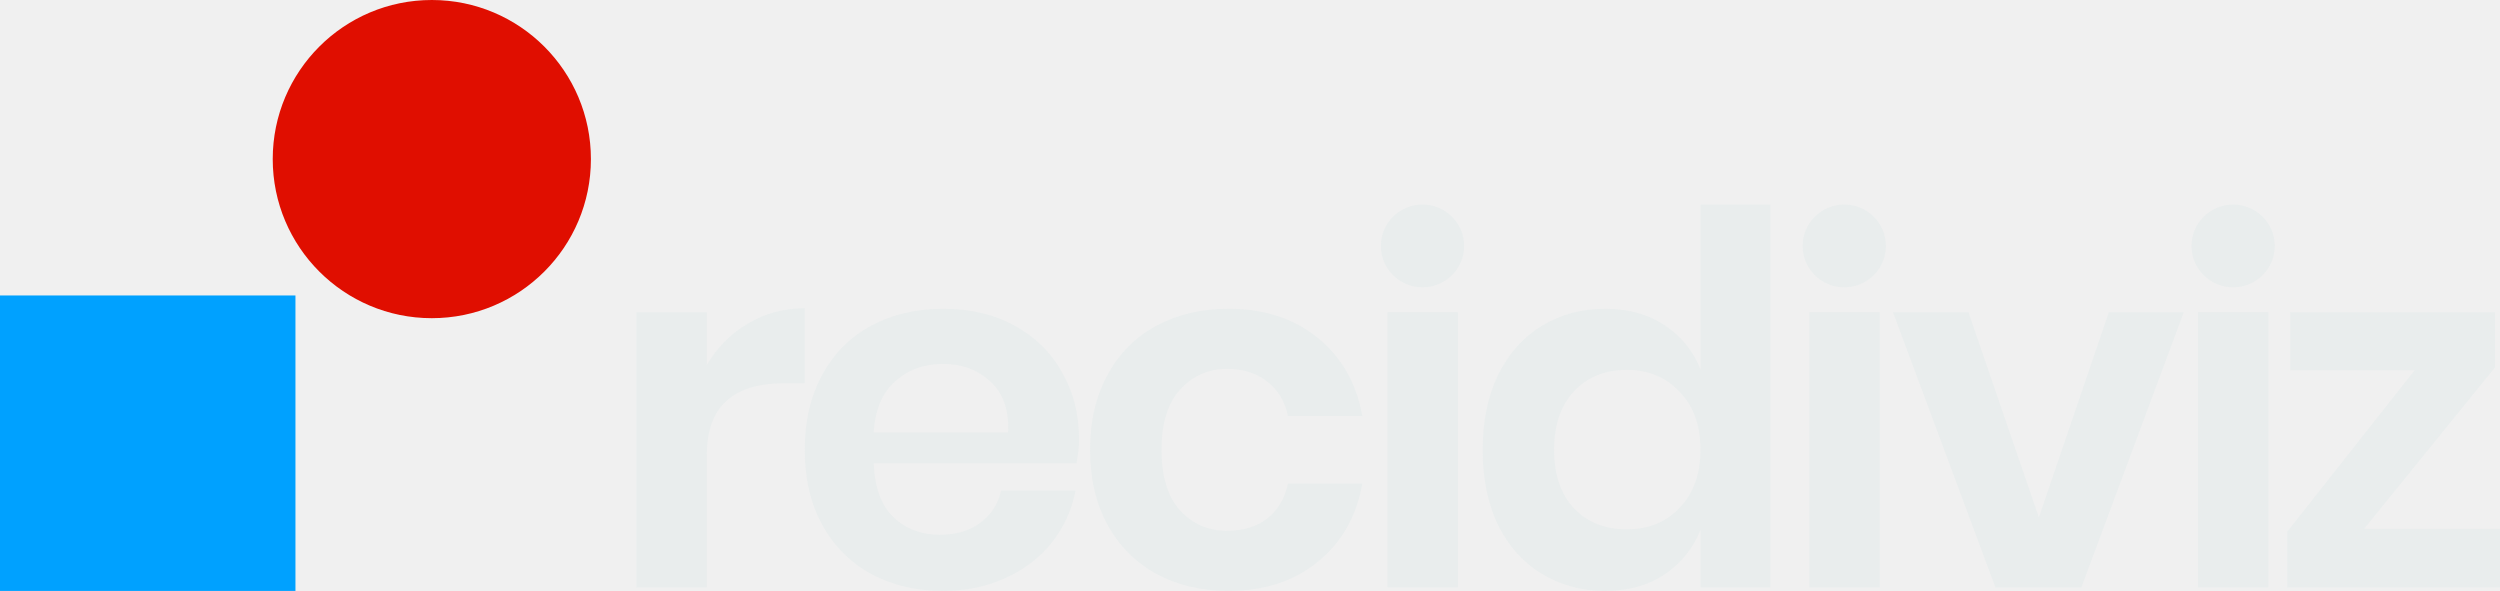
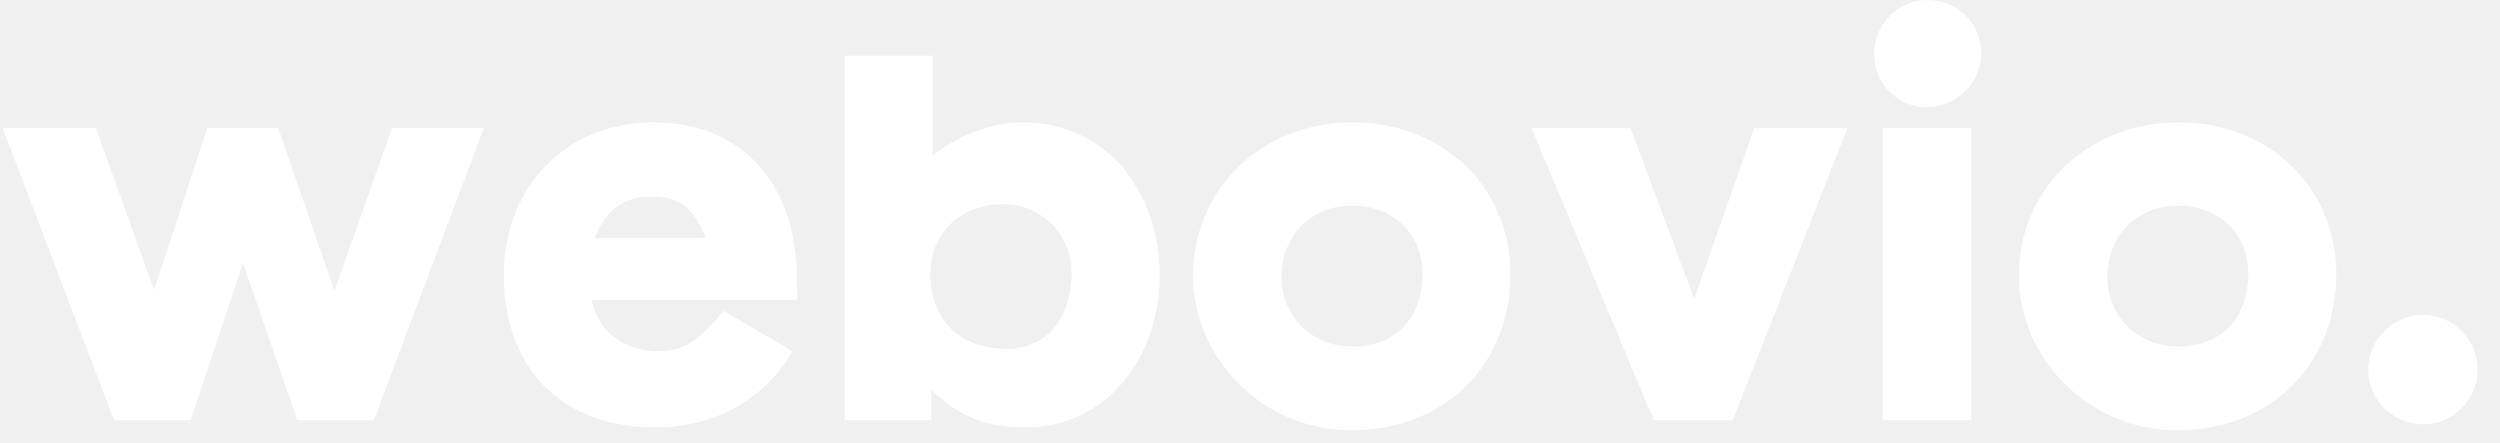
- <svg xmlns="http://www.w3.org/2000/svg" width="110" height="26" viewBox="0 0 110 26" fill="none">
-   <g clip-path="url(#clip0_1_4)">
-     <path fill-rule="evenodd" clip-rule="evenodd" d="M73.238 14.307C72.52 13.826 71.648 13.586 70.623 13.586C69.597 13.586 68.673 13.834 67.853 14.329C67.032 14.825 66.387 15.546 65.918 16.493C65.464 17.425 65.237 18.525 65.237 19.793C65.237 21.061 65.464 22.168 65.918 23.115C66.387 24.048 67.032 24.762 67.853 25.257C68.673 25.752 69.597 26 70.623 26C71.648 26 72.52 25.76 73.238 25.279C73.971 24.783 74.499 24.128 74.821 23.312V25.847H77.899V9H74.821V16.252C74.499 15.437 73.971 14.788 73.238 14.307ZM69.26 17.214C69.846 16.587 70.623 16.274 71.59 16.274C72.528 16.274 73.297 16.595 73.898 17.236C74.513 17.862 74.821 18.715 74.821 19.793C74.821 20.857 74.513 21.709 73.898 22.35C73.297 22.977 72.528 23.29 71.59 23.29C70.623 23.29 69.846 22.984 69.26 22.372C68.673 21.745 68.38 20.886 68.38 19.793C68.38 18.7 68.673 17.841 69.26 17.214Z" fill="#E9EDED" />
-     <path d="M31.1 16.056C31.554 15.284 32.155 14.679 32.902 14.242C33.65 13.79 34.485 13.564 35.408 13.564V16.864H34.507C32.235 16.864 31.1 17.913 31.1 20.012V25.847H28V13.739H31.1V16.056Z" fill="#E9EDED" />
-     <path fill-rule="evenodd" clip-rule="evenodd" d="M47.478 19.334C47.478 19.64 47.441 19.99 47.368 20.383H38.443C38.487 21.461 38.78 22.255 39.322 22.765C39.864 23.275 40.538 23.53 41.345 23.53C42.063 23.53 42.656 23.355 43.125 23.006C43.609 22.656 43.917 22.183 44.048 21.585H47.324C47.163 22.43 46.818 23.188 46.291 23.858C45.763 24.528 45.082 25.053 44.246 25.432C43.426 25.811 42.51 26 41.498 26C40.311 26 39.256 25.752 38.333 25.257C37.41 24.747 36.691 24.026 36.179 23.093C35.666 22.161 35.409 21.061 35.409 19.793C35.409 18.525 35.666 17.425 36.179 16.493C36.691 15.546 37.41 14.825 38.333 14.329C39.256 13.834 40.311 13.586 41.498 13.586C42.7 13.586 43.748 13.834 44.642 14.329C45.551 14.825 46.247 15.509 46.73 16.384C47.229 17.243 47.478 18.227 47.478 19.334ZM44.356 19.028C44.4 18.037 44.136 17.287 43.565 16.777C43.008 16.267 42.319 16.012 41.498 16.012C40.663 16.012 39.96 16.267 39.388 16.777C38.816 17.287 38.501 18.037 38.443 19.028H44.356Z" fill="#E9EDED" />
-     <path d="M57.966 14.854C56.925 14.009 55.621 13.586 54.053 13.586C52.866 13.586 51.811 13.834 50.887 14.329C49.964 14.825 49.246 15.546 48.733 16.493C48.22 17.425 47.964 18.525 47.964 19.793C47.964 21.061 48.22 22.161 48.733 23.093C49.246 24.026 49.964 24.747 50.887 25.257C51.811 25.752 52.866 26 54.053 26C55.621 26 56.925 25.578 57.966 24.732C59.021 23.887 59.681 22.736 59.944 21.279H56.669C56.537 21.92 56.236 22.43 55.768 22.809C55.299 23.173 54.705 23.355 53.987 23.355C53.166 23.355 52.477 23.057 51.92 22.459C51.378 21.847 51.107 20.959 51.107 19.793C51.107 18.627 51.378 17.746 51.92 17.148C52.477 16.537 53.166 16.23 53.987 16.23C54.705 16.23 55.299 16.42 55.768 16.799C56.236 17.163 56.537 17.666 56.669 18.307H59.944C59.681 16.85 59.021 15.699 57.966 14.854Z" fill="#E9EDED" />
-     <path d="M64.147 13.739V25.847H61.048V13.739H64.147Z" fill="#E9EDED" />
-     <path d="M82.708 13.739V25.847H79.609V13.739H82.708Z" fill="#E9EDED" />
-     <path d="M92.789 13.739L89.711 22.765L86.612 13.739H83.292L87.799 25.847H91.58L96.086 13.739H92.789Z" fill="#E9EDED" />
-     <path d="M99.81 13.739V25.847H96.71V13.739H99.81Z" fill="#E9EDED" />
-     <path d="M110 23.268H104.021L109.78 16.165V13.739H100.767V16.296H106.241L100.635 23.399V25.847H110V23.268Z" fill="#E9EDED" />
-     <path d="M62.59 12.643C63.602 12.643 64.422 11.827 64.422 10.821C64.422 9.815 63.602 9 62.59 9C61.578 9 60.758 9.815 60.758 10.821C60.758 11.827 61.578 12.643 62.59 12.643Z" fill="#E9EDED" />
-     <path d="M82.98 10.821C82.98 11.827 82.159 12.643 81.148 12.643C80.136 12.643 79.316 11.827 79.316 10.821C79.316 9.815 80.136 9 81.148 9C82.159 9 82.98 9.815 82.98 10.821Z" fill="#E9EDED" />
-     <path d="M98.258 12.643C99.27 12.643 100.09 11.827 100.09 10.821C100.09 9.815 99.27 9 98.258 9C97.246 9 96.426 9.815 96.426 10.821C96.426 11.827 97.246 12.643 98.258 12.643Z" fill="#E9EDED" />
-     <path d="M13 13H0V26H13V13Z" fill="#00A1FF" />
-     <path d="M26 7C26 3.134 22.866 0 19 0C15.134 0 12 3.134 12 7C12 10.866 15.134 14 19 14C22.866 14 26 10.866 26 7Z" fill="#E00E00" />
-   </g>
-   <defs>
-     <clipPath id="clip0_1_4">
-       <rect width="110" height="26" fill="white" />
-     </clipPath>
-   </defs>
+ <svg xmlns="http://www.w3.org/2000/svg" width="192" height="34" viewBox="0 0 192 34" fill="none">
+   <path fill-rule="evenodd" clip-rule="evenodd" d="M147.956 8.225C145.726 8.225 143.935 6.434 143.935 4.131C143.935 1.864 145.762 0 148.029 0C150.295 0 152.159 1.791 152.159 4.058C152.159 6.36 150.295 8.225 147.956 8.225ZM71.521 32.277H64.868V4.277H71.63V11.953C71.63 11.953 74.628 9.394 78.539 9.394C85.155 9.394 89.067 14.987 89.067 21.092C89.067 27.343 85.082 32.826 78.758 32.826C75.798 32.826 73.604 31.985 71.521 29.938V32.277ZM50.356 32.826C43.447 32.826 38.695 28.622 38.695 21.092C38.695 14.293 43.557 9.394 50.173 9.394C56.643 9.394 61.212 13.671 61.212 21.677L61.214 21.871C61.216 21.985 61.219 22.088 61.221 22.186C61.229 22.461 61.236 22.7 61.212 23.029H45.421C46.006 25.698 48.126 26.977 50.685 26.977C52.787 26.977 54.207 25.58 55.343 24.133L55.547 23.87C55.547 23.87 58.861 25.781 60.416 26.715L60.847 26.977C58.873 30.486 55.071 32.826 50.356 32.826ZM8.757 32.277L0.203 9.833H7.368L11.828 22.262L15.922 9.833H21.368L25.682 22.335L30.105 9.833H37.16L28.716 32.277H22.831L18.663 20.215L14.642 32.277H8.757ZM50.1 15.097C52.22 15.097 53.39 16.12 54.194 18.277H45.677C46.518 16.194 47.797 15.097 50.1 15.097ZM77.004 15.682C80.074 15.682 82.304 18.094 82.304 20.946C82.304 24.126 80.623 26.794 77.296 26.794C73.751 26.794 71.448 24.564 71.448 21.092C71.448 17.838 73.824 15.682 77.004 15.682ZM103.762 33.045C96.889 33.045 91.626 27.416 91.626 21.165C91.626 14.439 96.999 9.394 103.908 9.394C110.707 9.394 116.007 14.293 116.007 21.055C116.007 27.891 111.072 33.045 103.762 33.045ZM103.871 15.791C107.051 15.791 109.245 18.058 109.245 20.946C109.245 24.455 107.198 26.611 103.835 26.611C100.728 26.611 98.425 24.272 98.425 21.275C98.425 18.204 100.581 15.791 103.871 15.791ZM133.078 32.277H127.01L117.616 9.833H125.219L130.117 22.956L134.723 9.833H141.888L133.078 32.277ZM151.392 9.833H144.593V32.277H151.392V9.833ZM155.047 21.165C155.047 27.416 160.311 33.045 167.183 33.045C174.494 33.045 179.429 27.891 179.429 21.055C179.429 14.293 174.128 9.394 167.329 9.394C160.421 9.394 155.047 14.439 155.047 21.165ZM172.666 20.946C172.666 18.058 170.473 15.791 167.293 15.791C164.003 15.791 161.846 18.204 161.846 21.275C161.846 24.272 164.149 26.611 167.256 26.611C170.619 26.611 172.666 24.455 172.666 20.946Z" fill="white" />
+   <path d="M186.082 24.182C188.385 24.182 190.285 26.082 190.285 28.385C190.285 30.688 188.385 32.589 186.082 32.589C183.779 32.589 181.878 30.688 181.878 28.385C181.878 26.082 183.779 24.182 186.082 24.182Z" fill="white" />
</svg>
